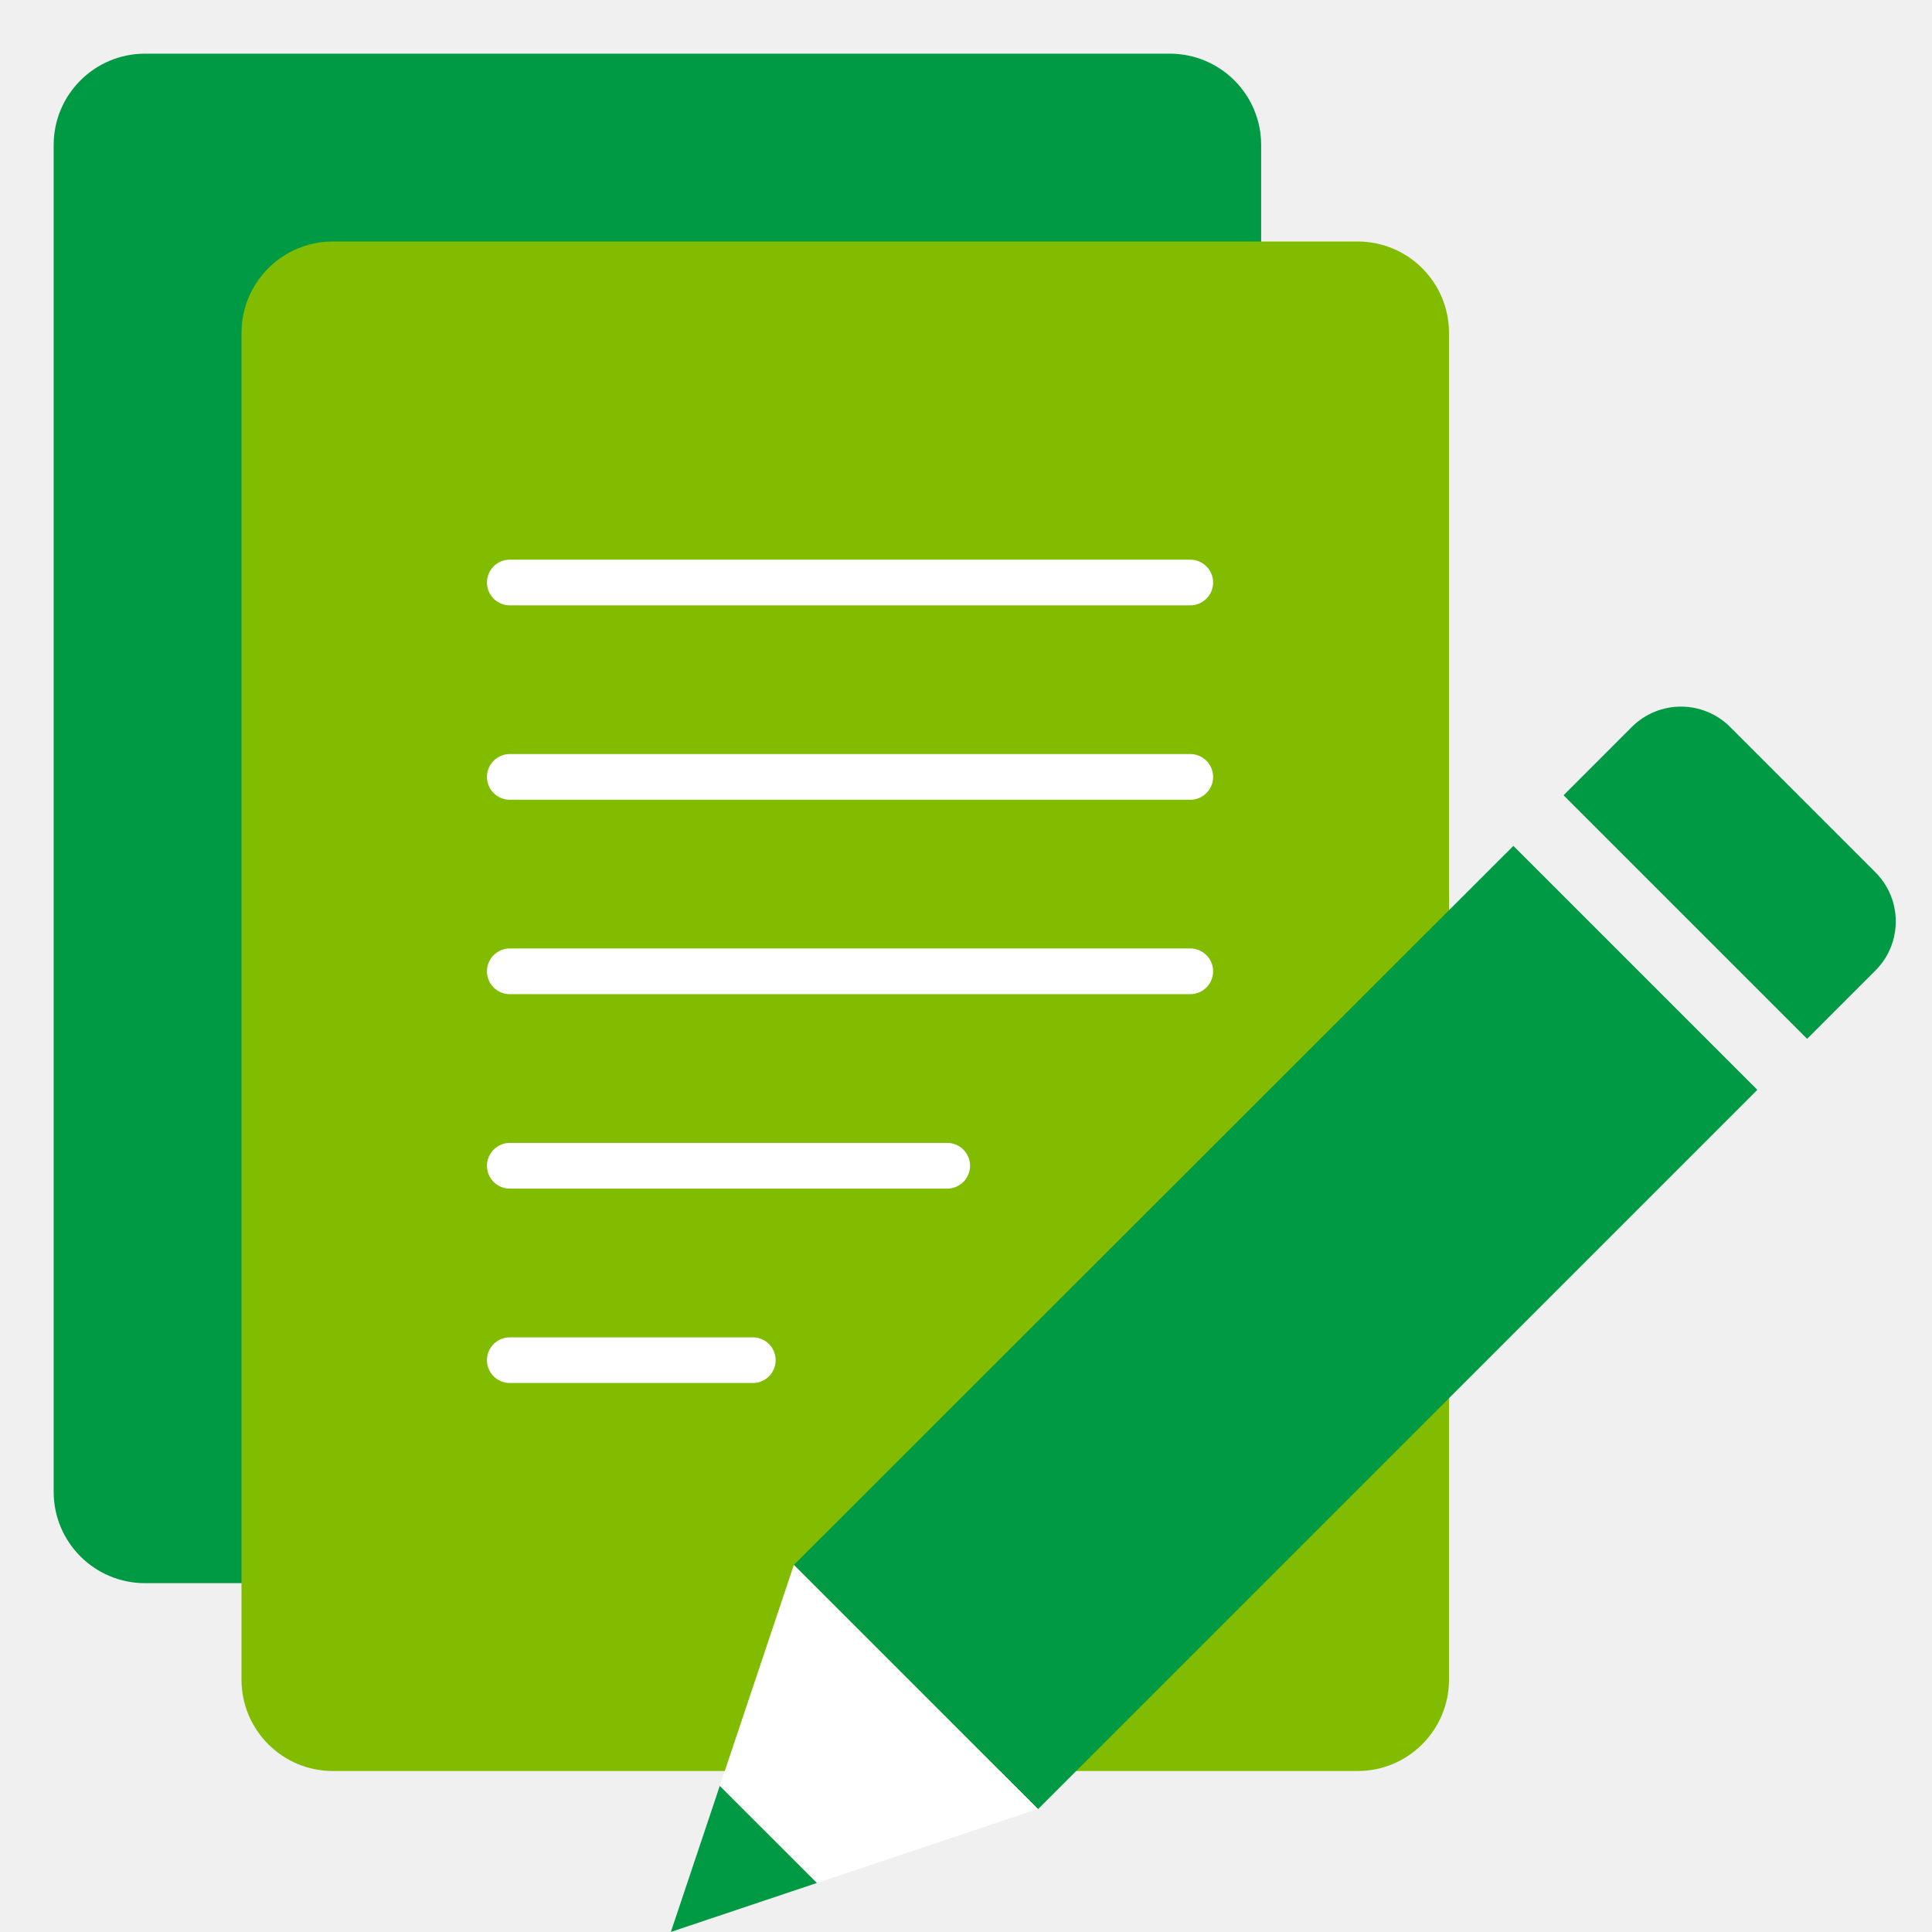
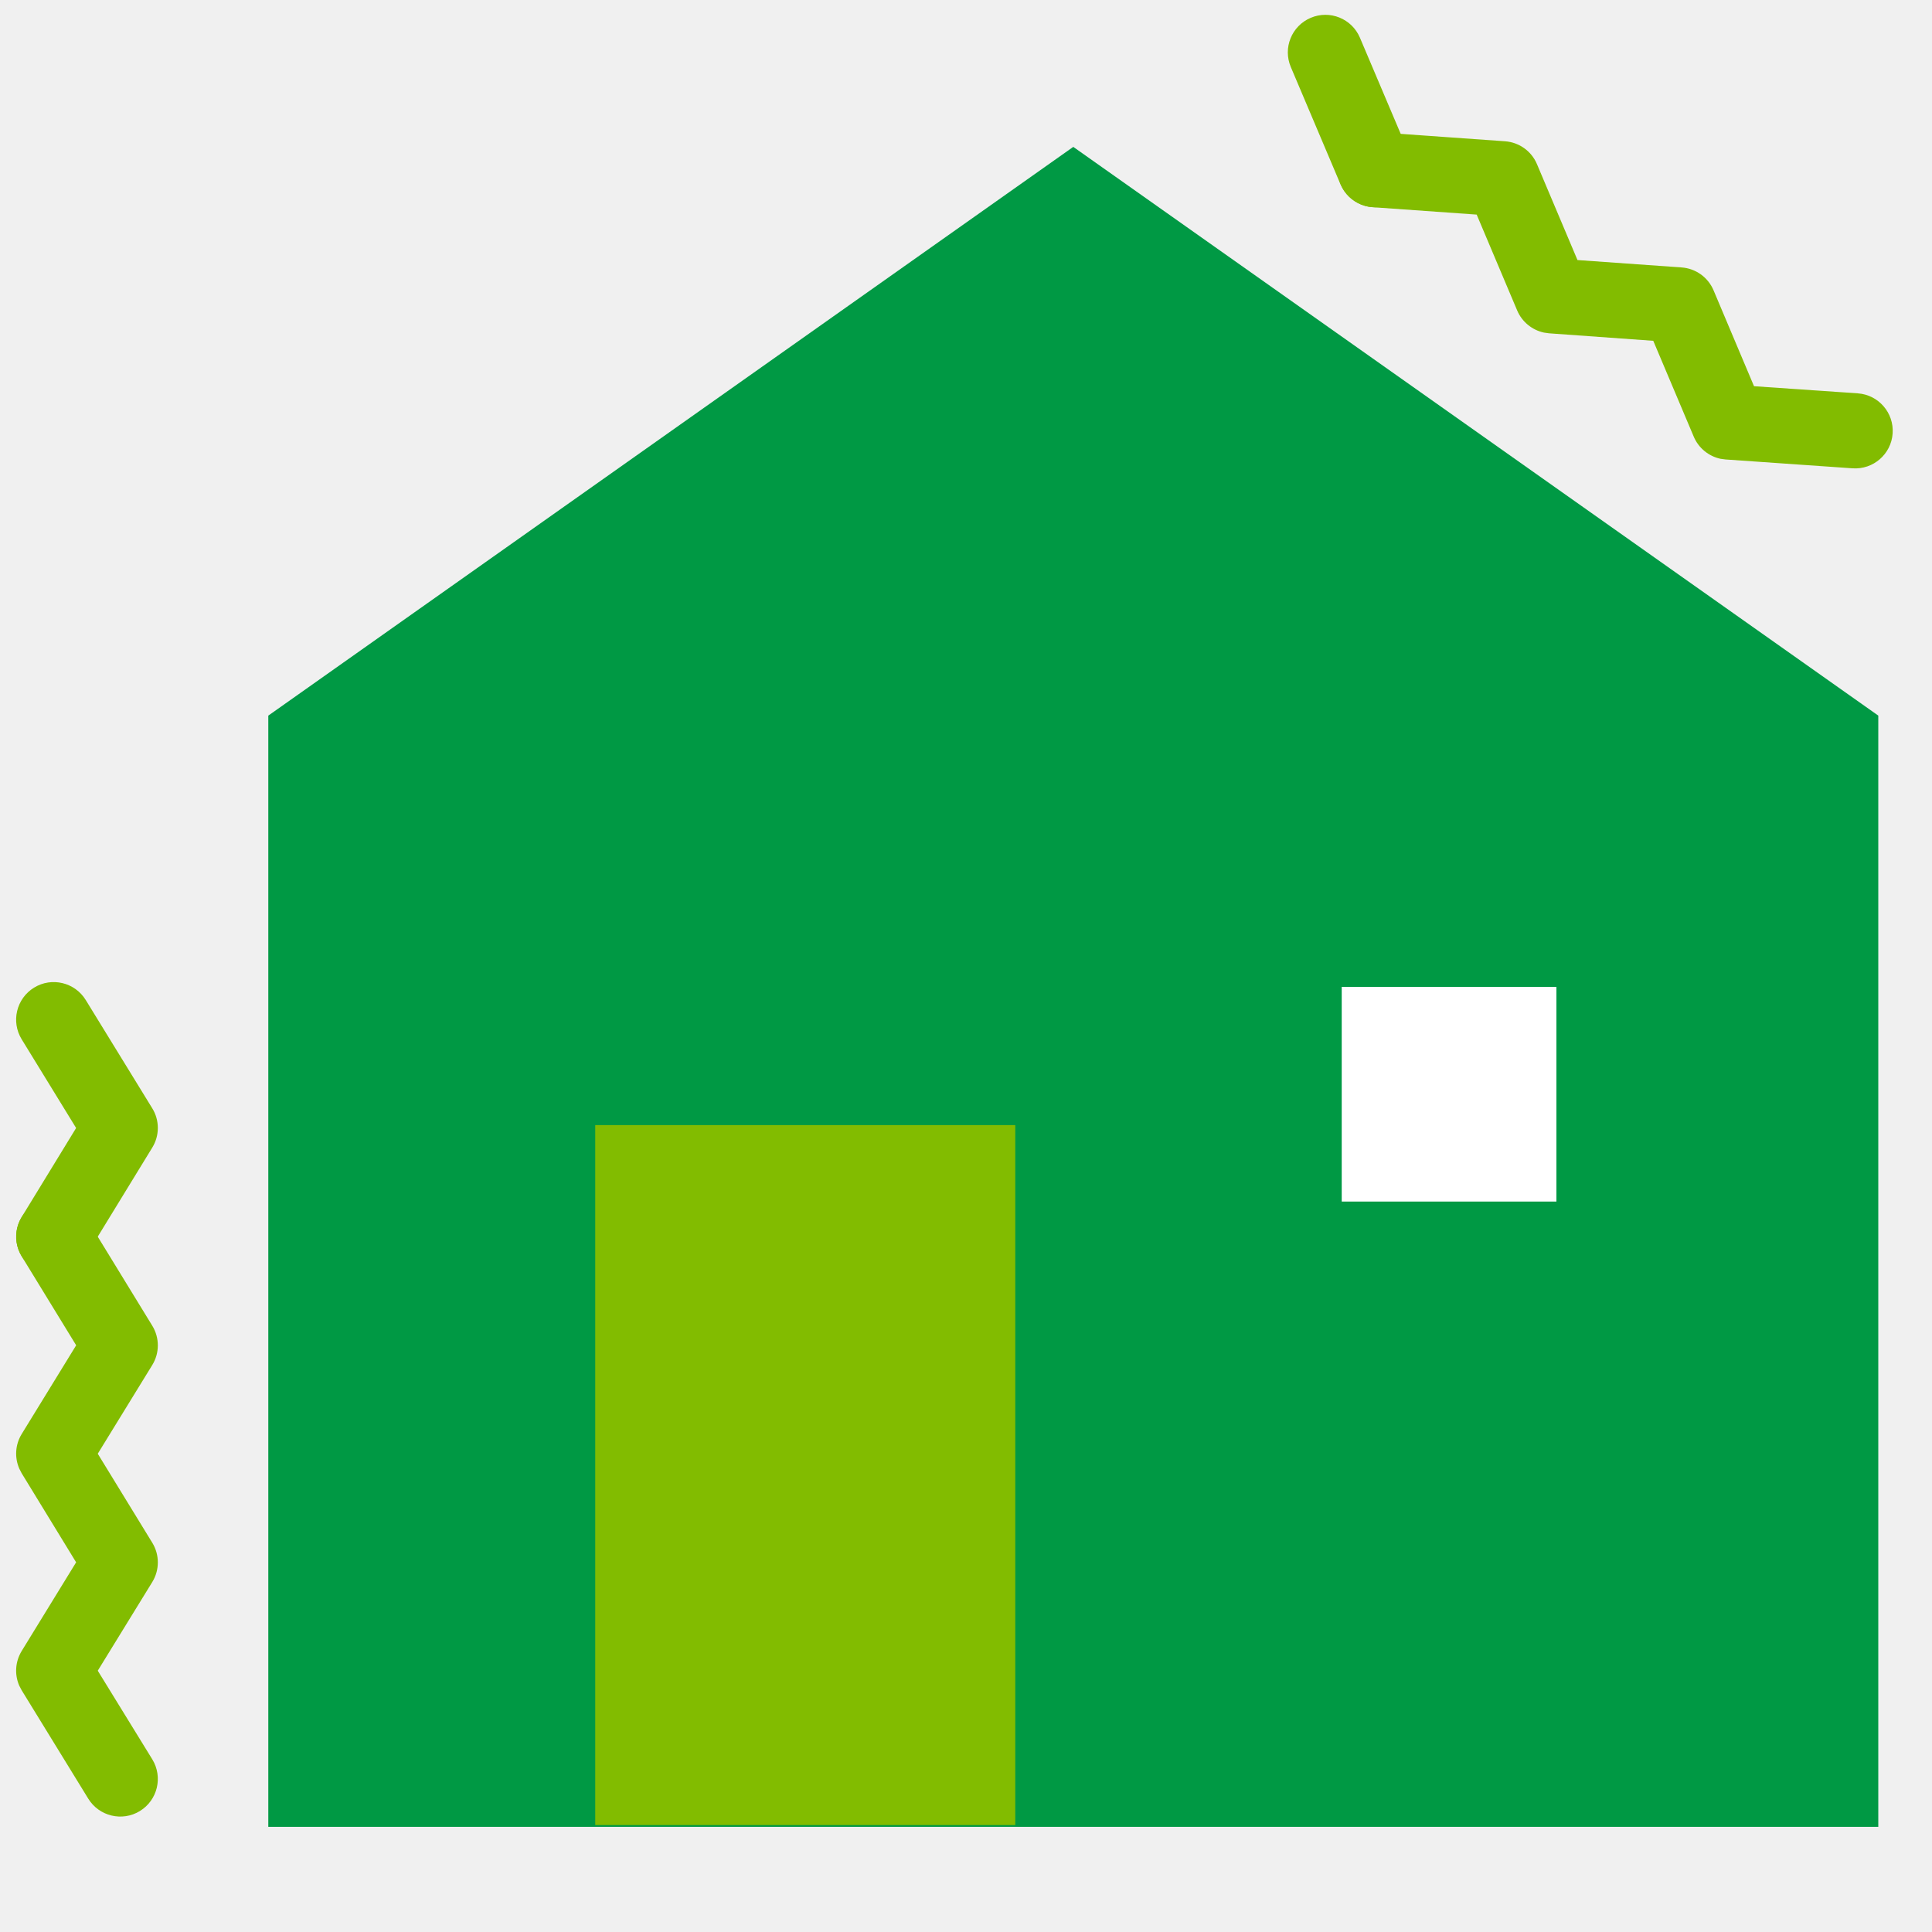
<svg xmlns="http://www.w3.org/2000/svg" width="40" height="40" viewBox="0 0 40 40" fill="none">
-   <rect x="1.111" y="1.111" width="25" height="31.667" rx="1.892" fill="#009944" />
-   <rect x="5" y="5" width="25" height="31.667" rx="1.892" fill="#82BC00" />
-   <path d="M10.555 12.06H24.643" stroke="white" stroke-width="0.946" stroke-linecap="round" stroke-linejoin="round" />
-   <path d="M10.555 20.11H24.643" stroke="white" stroke-width="0.946" stroke-linecap="round" stroke-linejoin="round" />
-   <path d="M10.555 16.085H24.643" stroke="white" stroke-width="0.946" stroke-linecap="round" stroke-linejoin="round" />
-   <path d="M10.555 28.161H15.586" stroke="white" stroke-width="0.946" stroke-linecap="round" stroke-linejoin="round" />
-   <path d="M10.555 24.136H19.611" stroke="white" stroke-width="0.946" stroke-linecap="round" stroke-linejoin="round" />
-   <path d="M21.489 37.451L16.438 32.399L31.333 17.513L36.384 22.564L21.489 37.459V37.451Z" fill="#009944" />
-   <path d="M32.372 16.465L33.784 15.052C34.348 14.489 35.257 14.489 35.821 15.052L38.827 18.059C39.391 18.622 39.391 19.532 38.827 20.095L37.415 21.508L32.363 16.456L32.372 16.465Z" fill="#009944" />
-   <path d="M21.488 37.452L13.889 40L16.436 32.4L21.488 37.452Z" fill="white" />
-   <path d="M16.913 38.985L14.902 36.975L13.889 39.999L16.913 38.985Z" fill="#009944" />
+   <g clip-path="url(#clip0_1589_17297)">
+     <path d="M38.888 14.816L22.221 3.041L5.555 14.816V37.823H38.888V14.816Z" fill="#009944" />
+     <path d="M21.02 23.294H12.324V37.786H21.02V23.294Z" fill="#82BC00" />
+     <path d="M32.224 20.432H27.779V24.877H32.224V20.432Z" fill="white" />
+     <path d="M0.399 30.406C0.299 30.176 0.315 29.908 0.449 29.69L1.577 27.853L0.449 26.011C0.225 25.644 0.34 25.165 0.706 24.941C1.072 24.717 1.551 24.832 1.775 25.198L3.153 27.448C3.306 27.698 3.306 28.012 3.153 28.261L2.024 30.098L3.153 31.941C3.306 32.19 3.306 32.505 3.153 32.754L2.024 34.59L3.153 36.425C3.377 36.791 3.263 37.27 2.897 37.495C2.531 37.72 2.052 37.605 1.827 37.239L0.449 34.996L0.399 34.901C0.298 34.669 0.315 34.401 0.449 34.182L1.576 32.346L0.449 30.503L0.399 30.406Z" fill="#82BC00" />
+     <path d="M0.449 25.197C0.225 25.564 0.34 26.043 0.706 26.267C1.072 26.491 1.55 26.376 1.775 26.01L3.153 23.759C3.306 23.51 3.306 23.196 3.153 22.947L1.775 20.704C1.55 20.338 1.071 20.223 0.705 20.448C0.339 20.673 0.224 21.152 0.449 21.518L1.576 23.354L0.449 25.197Z" fill="#82BC00" />
+     <path d="M31.966 6.886C31.72 6.833 31.512 6.664 31.412 6.429L30.573 4.443L28.418 4.29C27.99 4.259 27.667 3.887 27.697 3.458C27.728 3.03 28.099 2.708 28.528 2.738L31.16 2.925C31.452 2.946 31.707 3.128 31.821 3.398L32.66 5.384L34.815 5.537C35.107 5.558 35.363 5.74 35.477 6.01L36.315 7.996L38.464 8.144C38.892 8.174 39.215 8.546 39.185 8.974C39.156 9.403 38.783 9.726 38.355 9.696L35.729 9.513L35.622 9.499C35.376 9.446 35.167 9.277 35.067 9.04L34.229 7.056L32.073 6.901L31.966 6.886Z" fill="#82BC00" />
+     <path d="M27.754 3.817C27.922 4.212 28.378 4.397 28.774 4.229C29.169 4.062 29.354 3.606 29.186 3.21L28.156 0.781C27.988 0.385 27.532 0.201 27.137 0.369C26.742 0.536 26.557 0.992 26.725 1.388L27.754 3.817Z" fill="#82BC00" />
+   </g>
+   <defs>
+     <clipPath id="clip0_1589_17297">
+       <rect width="40" height="40" fill="white" />
+     </clipPath>
+   </defs>
</svg>
